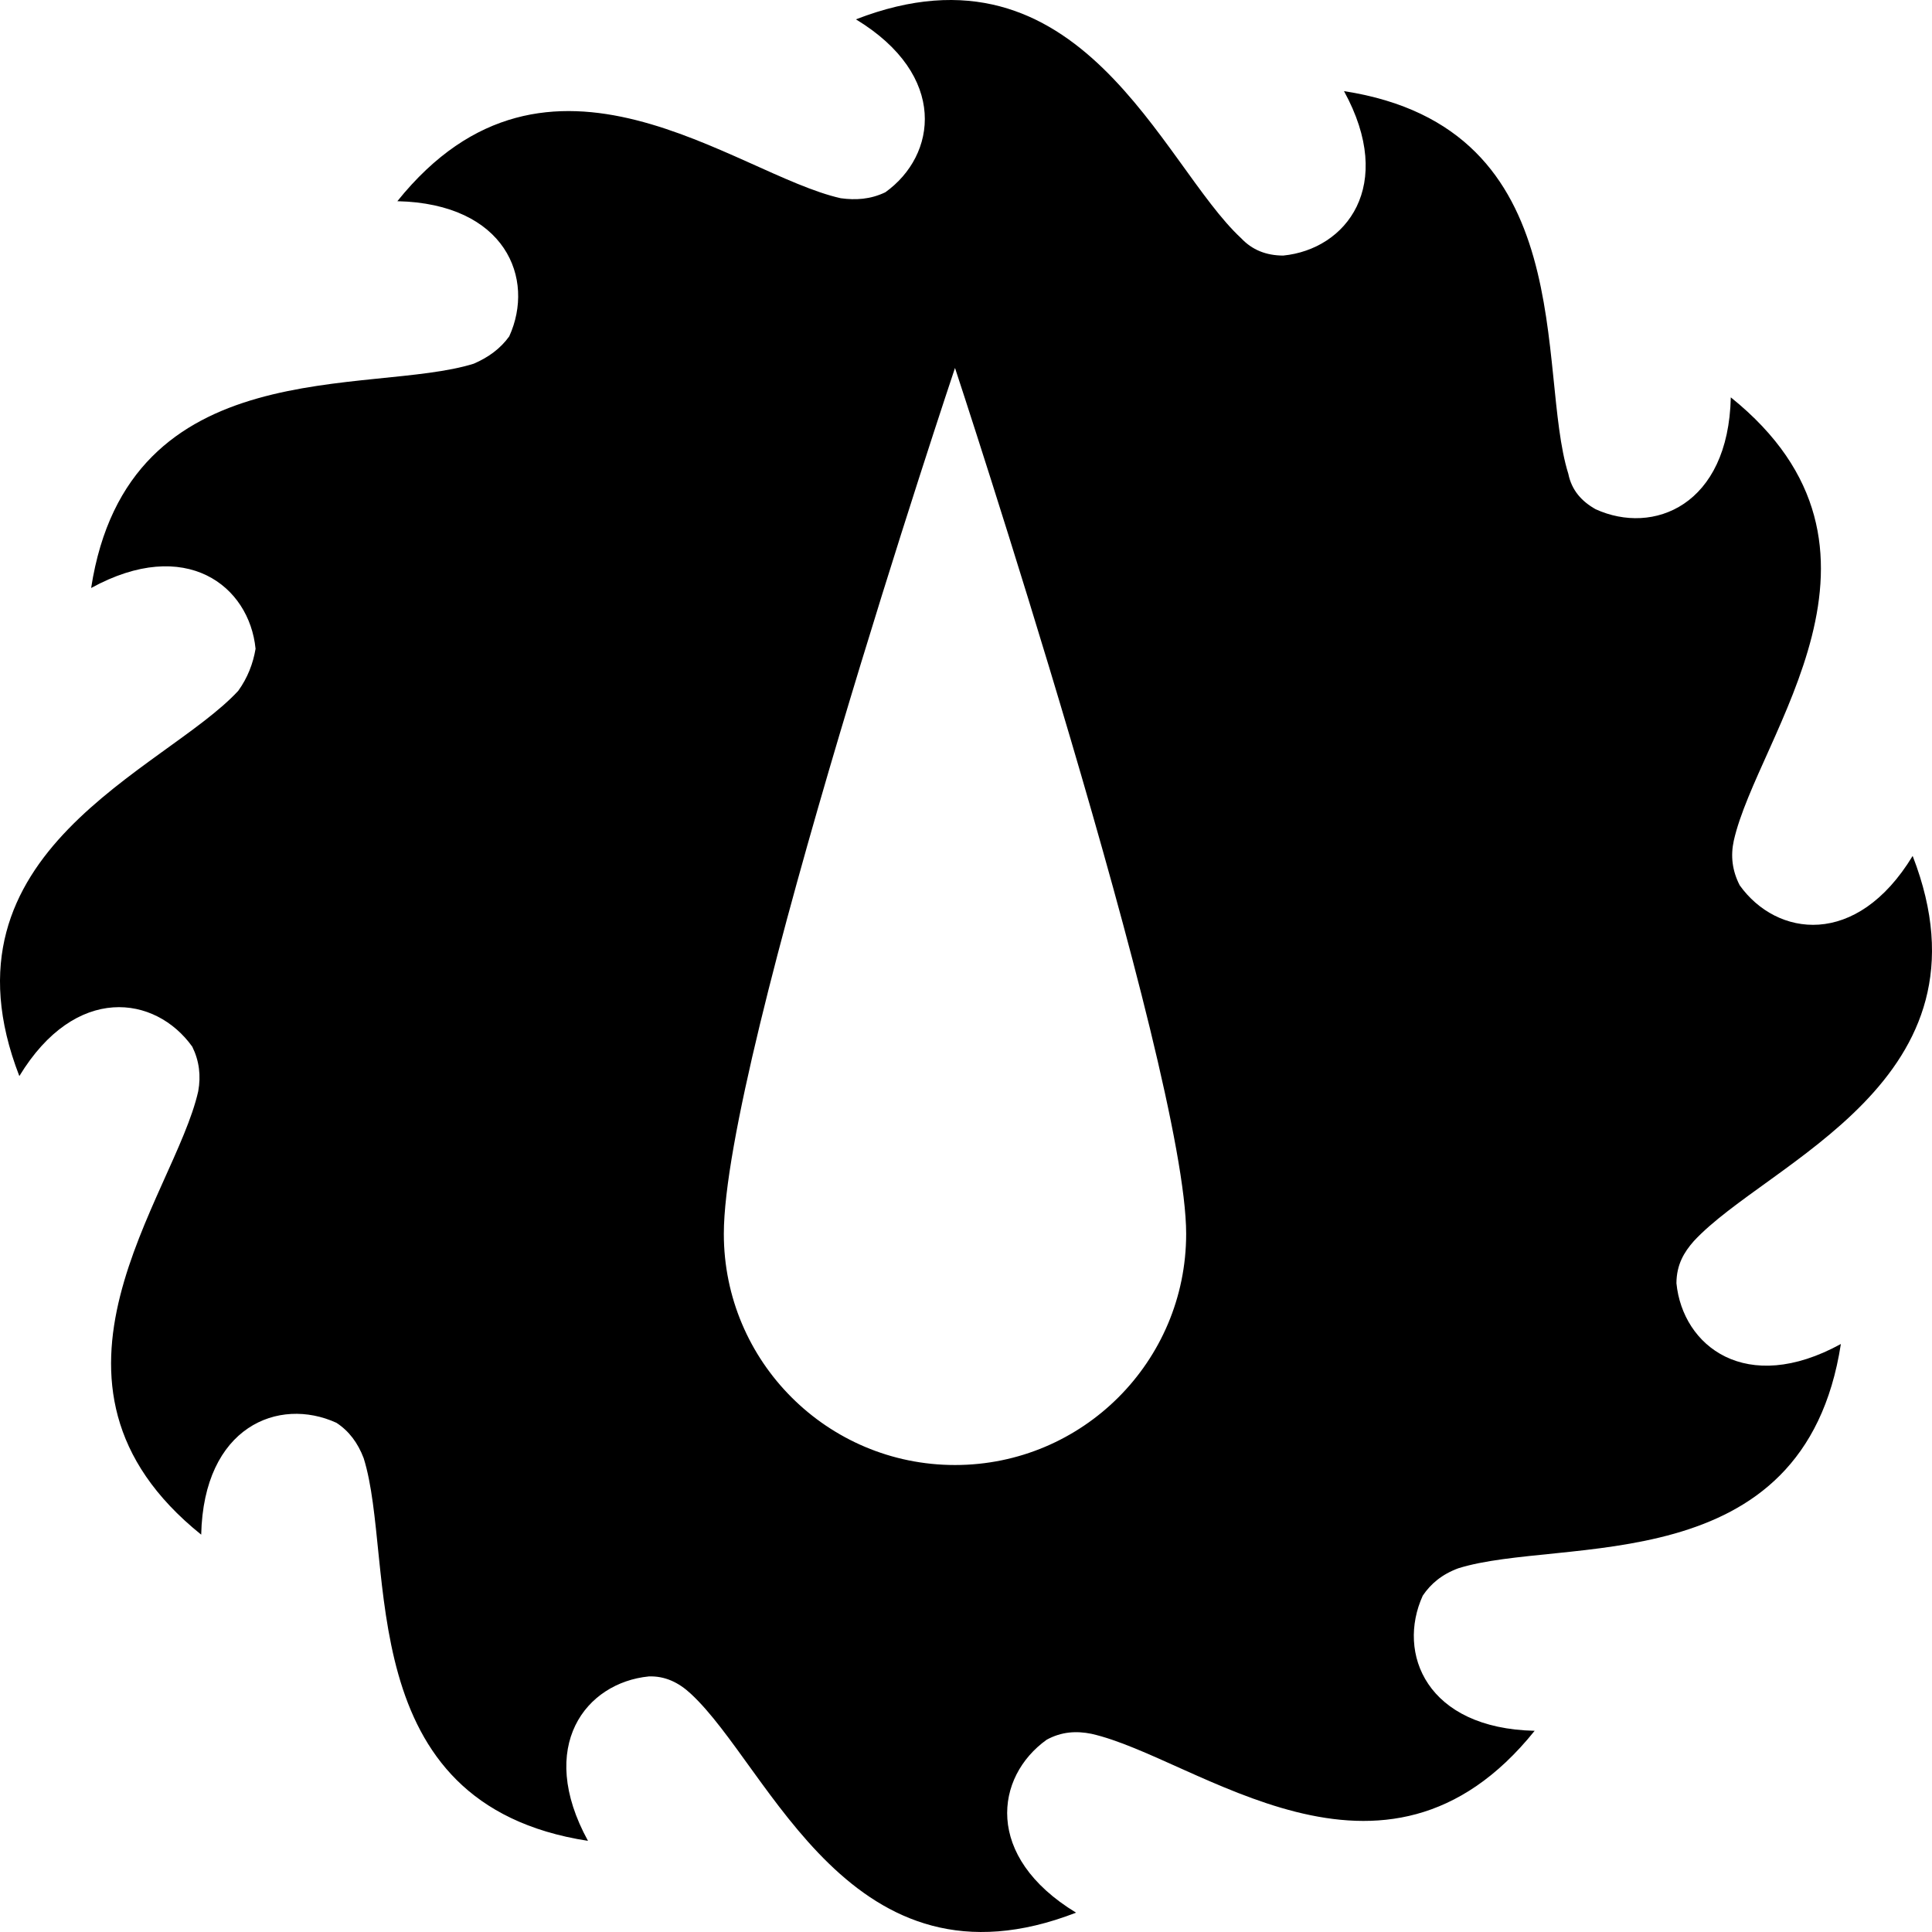
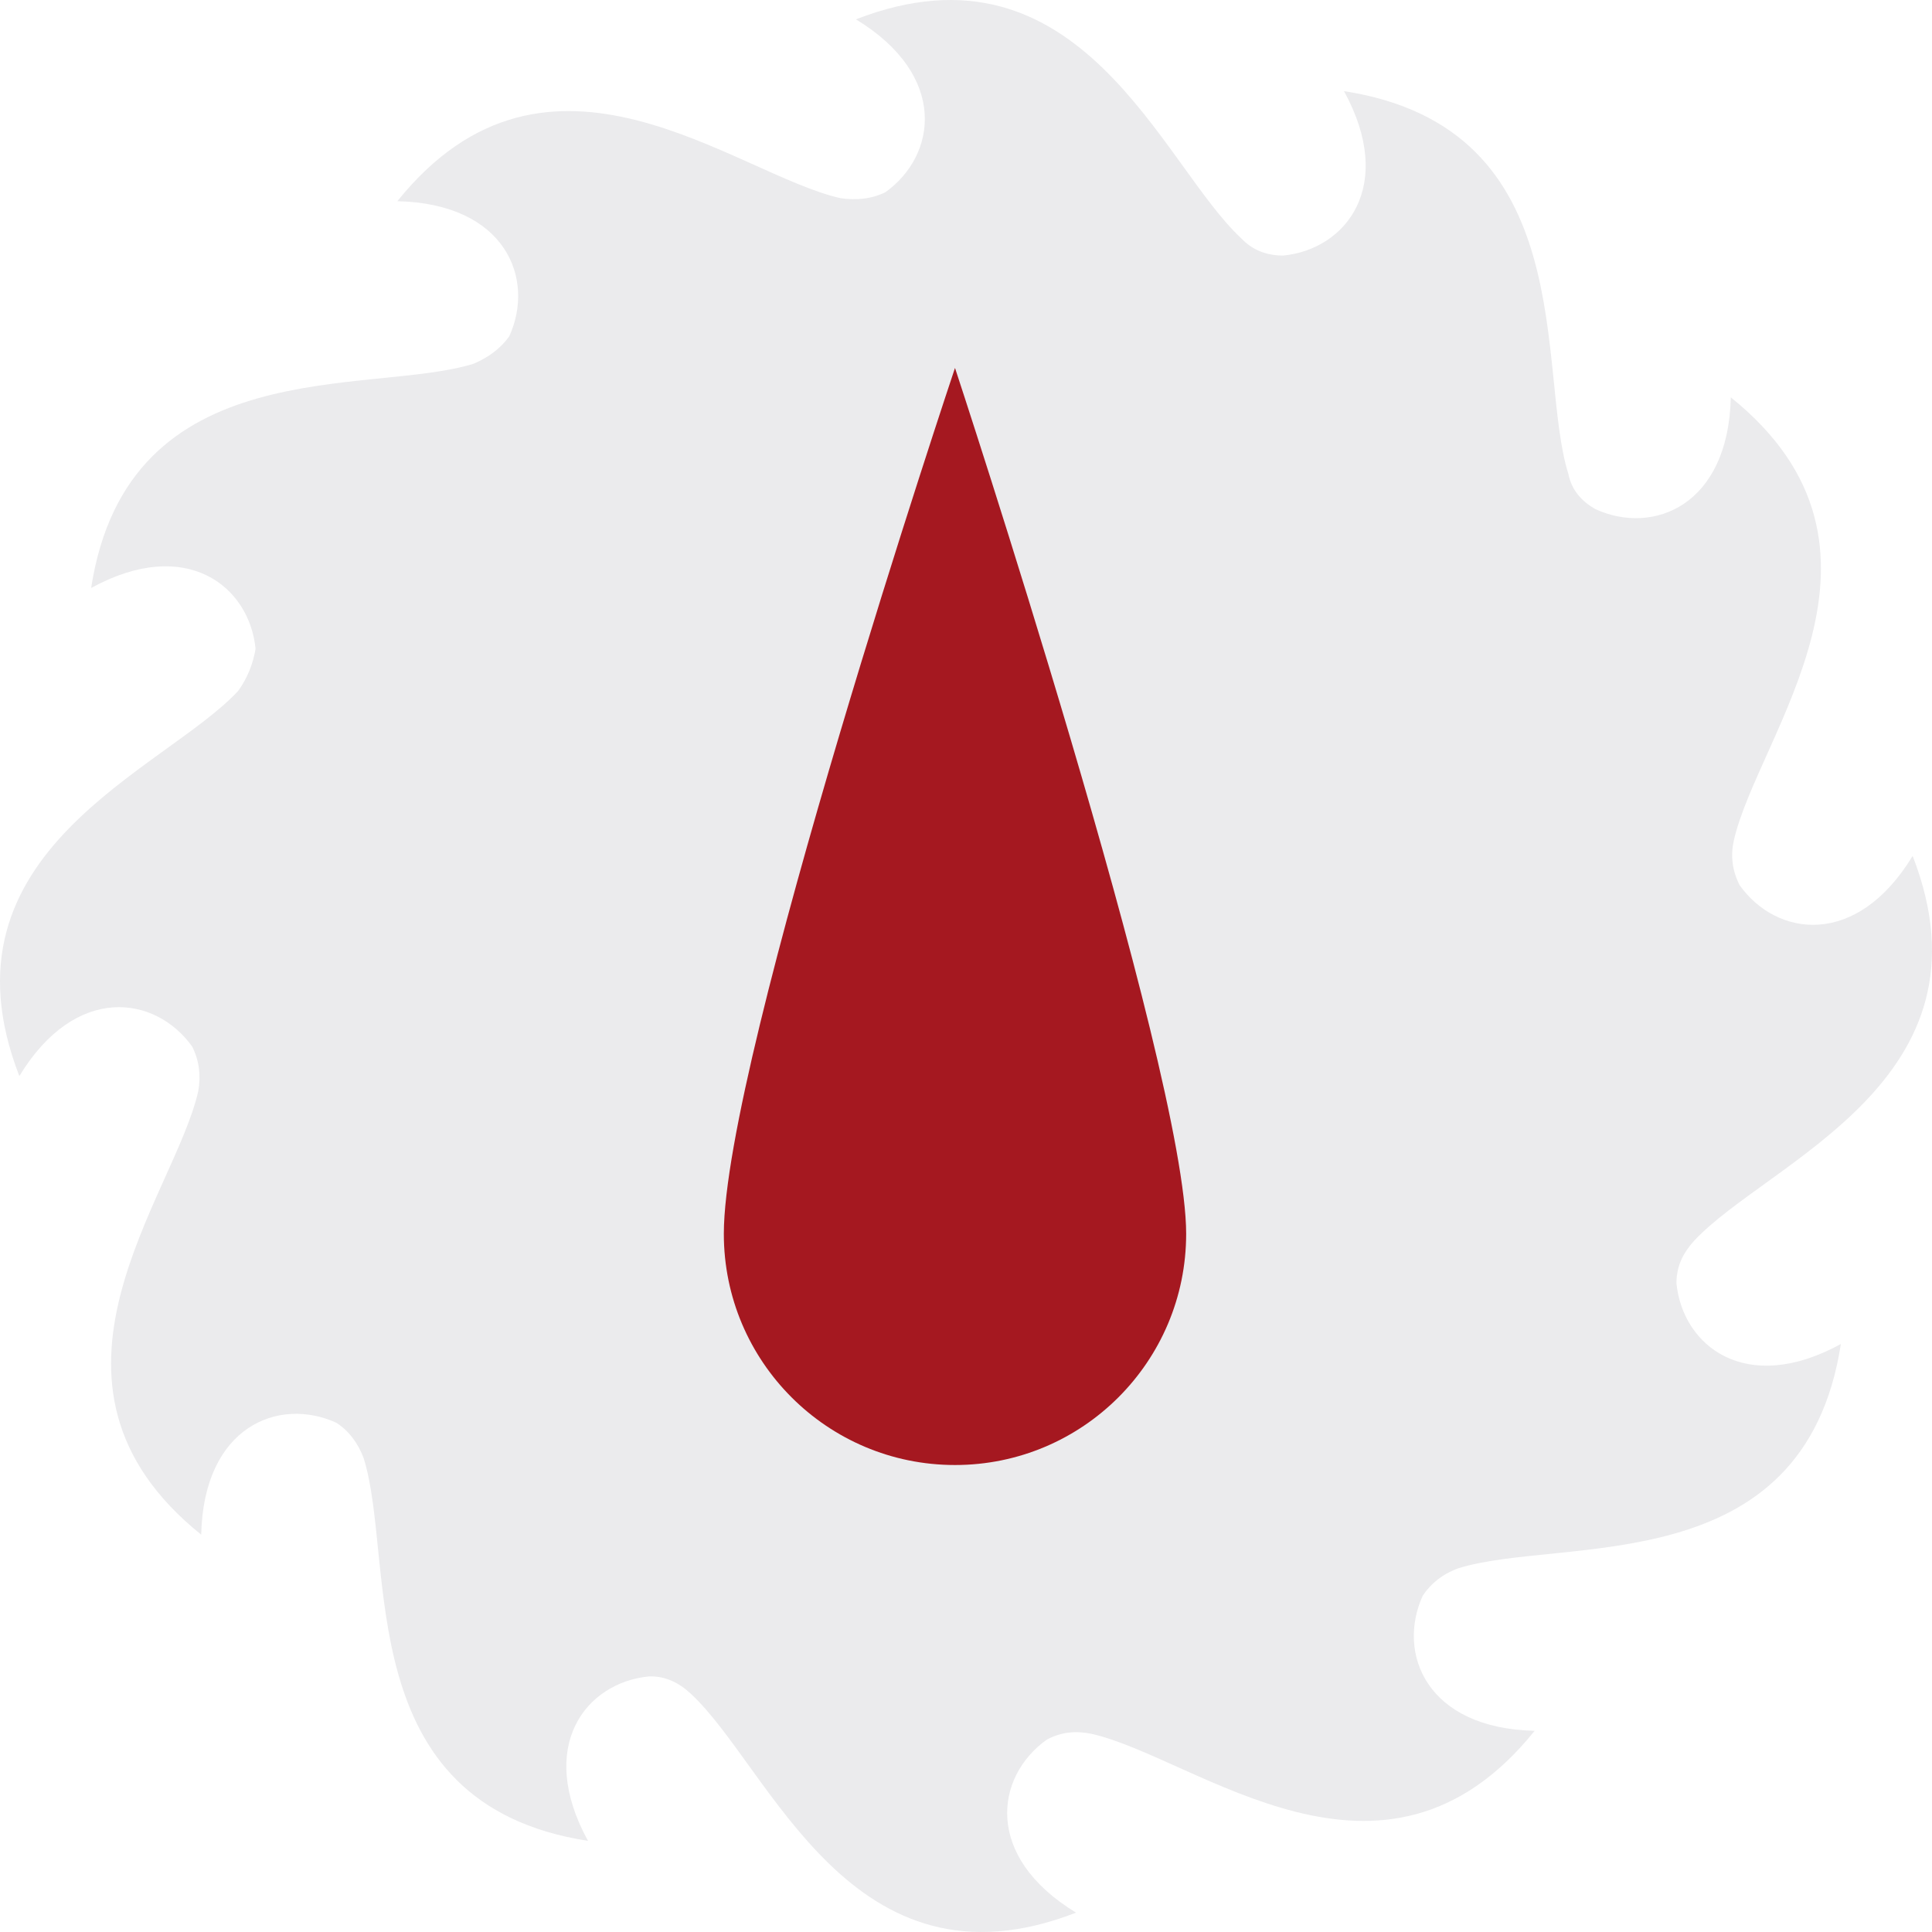
- <svg xmlns="http://www.w3.org/2000/svg" xmlns:ns1="&amp;#38;ns_ai;" version="1.1" x="0px" y="0px" viewBox="0 0 800 800" xml:space="preserve" width="800" height="800">
-   <switch id="switch6" transform="matrix(0.8179923,0,0,0.8179923,-14.7221,-8.996155)">
-     <g ns1:extraneous="self" id="g4">
-       <path d="m 986.21,444.28 c -28.44,46.84 -68.92,40.94 -87.54,14.88 -3.84,-7.43 -4.67,-14.97 -3.01,-22.59 12.02,-53.5 93.86,-147.78 -1.51,-224.43 -1.21,54.81 -39.25,69.93 -68.42,56.64 -7.04,-3.96 -12.13,-9.55 -13.83,-17.95 -16.4,-52.29 7.43,-174.99 -113.55,-193.7 26.31,47.99 1.05,80.08 -30.77,83.24 -8.65,-0.02 -15.76,-2.89 -21.27,-8.76 -40.3,-37.25 -81.05,-155.05 -195.03,-110.82 46.84,28.44 40.94,68.92 14.88,87.54 -7.61,3.65 -15.13,4.04 -22.59,3.01 -53.5,-12.02 -147.78,-93.86 -224.43,1.51 54.81,1.21 69.93,39.25 56.64,68.42 -4.45,6.2 -10.58,10.66 -17.95,13.83 -52.29,16.4 -174.99,-7.43 -193.7,113.55 47.99,-26.31 80.08,-1.05 83.24,30.77 -1.26,7.48 -4,14.62 -8.76,21.27 -37.25,40.3 -155.05,81.05 -110.82,195.03 28.44,-46.84 68.92,-40.94 87.54,-14.88 3.52,7.14 4.45,14.68 3.01,22.59 -12.02,53.5 -93.86,147.78 1.51,224.43 1.21,-54.81 39.26,-69.93 68.42,-56.64 6.43,4.17 10.92,10.27 13.83,17.95 16.4,52.29 -7.43,174.99 113.55,193.7 -26.31,-47.99 -1.05,-80.08 30.77,-83.24 8.17,-0.3 15.12,3.03 21.27,8.76 40.3,37.25 81.05,155.05 195.03,110.82 -46.84,-28.44 -40.94,-68.92 -14.88,-87.54 7.6,-4.15 15.13,-4.5 22.59,-3.01 53.5,12.02 147.78,93.86 224.43,-1.51 -54.81,-1.21 -69.93,-39.25 -56.64,-68.42 4.01,-5.97 9.71,-10.79 17.95,-13.83 52.29,-16.4 174.99,7.43 193.7,-113.55 -47.99,26.31 -80.08,1.05 -83.24,-30.77 0.05,-9.48 3.93,-15.79 8.76,-21.27 37.25,-40.3 155.05,-81.05 110.82,-195.03 z M 501.43,752.61 c -64.63,0 -117.02,-52.39 -117.02,-117.02 0,-89.15 117.02,-438.34 117.02,-438.34 0,0 117.02,354.76 117.02,438.34 -0.01,64.63 -52.4,117.02 -117.02,117.02 z" id="path2" />
-     </g>
-   </switch>
+ <svg xmlns="http://www.w3.org/2000/svg" version="1.1" x="0px" y="0px" viewBox="0 0 800 800" xml:space="preserve" width="800" height="800">
+   <g transform="matrix(0.8179923,0,0,0.8179923,-14.7221,-8.996155)">
+     <path fill="#ebebed" d="m 986.21,444.28 c -28.44,46.84 -68.92,40.94 -87.54,14.88 -3.84,-7.43 -4.67,-14.97 -3.01,-22.59 12.02,-53.5 93.86,-147.78 -1.51,-224.43 -1.21,54.81 -39.25,69.93 -68.42,56.64 -7.04,-3.96 -12.13,-9.55 -13.83,-17.95 -16.4,-52.29 7.43,-174.99 -113.55,-193.7 26.31,47.99 1.05,80.08 -30.77,83.24 -8.65,-0.02 -15.76,-2.89 -21.27,-8.76 -40.3,-37.25 -81.05,-155.05 -195.03,-110.82 46.84,28.44 40.94,68.92 14.88,87.54 -7.61,3.65 -15.13,4.04 -22.59,3.01 -53.5,-12.02 -147.78,-93.86 -224.43,1.51 54.81,1.21 69.93,39.25 56.64,68.42 -4.45,6.2 -10.58,10.66 -17.95,13.83 -52.29,16.4 -174.99,-7.43 -193.7,113.55 47.99,-26.31 80.08,-1.05 83.24,30.77 -1.26,7.48 -4,14.62 -8.76,21.27 -37.25,40.3 -155.05,81.05 -110.82,195.03 28.44,-46.84 68.92,-40.94 87.54,-14.88 3.52,7.14 4.45,14.68 3.01,22.59 -12.02,53.5 -93.86,147.78 1.51,224.43 1.21,-54.81 39.26,-69.93 68.42,-56.64 6.43,4.17 10.92,10.27 13.83,17.95 16.4,52.29 -7.43,174.99 113.55,193.7 -26.31,-47.99 -1.05,-80.08 30.77,-83.24 8.17,-0.3 15.12,3.03 21.27,8.76 40.3,37.25 81.05,155.05 195.03,110.82 -46.84,-28.44 -40.94,-68.92 -14.88,-87.54 7.6,-4.15 15.13,-4.5 22.59,-3.01 53.5,12.02 147.78,93.86 224.43,-1.51 -54.81,-1.21 -69.93,-39.25 -56.64,-68.42 4.01,-5.97 9.71,-10.79 17.95,-13.83 52.29,-16.4 174.99,7.43 193.7,-113.55 -47.99,26.31 -80.08,1.05 -83.24,-30.77 0.05,-9.48 3.93,-15.79 8.76,-21.27 37.25,-40.3 155.05,-81.05 110.82,-195.03 z" />
+     <path fill="#A51820" d="M 501.43,752.61 c -64.63,0 -117.02,-52.39 -117.02,-117.02 0,-89.15 117.02,-438.34 117.02,-438.34 0,0 117.02,354.76 117.02,438.34 -0.01,64.63 -52.4,117.02 -117.02,117.02 z" />
+   </g>
</svg>
